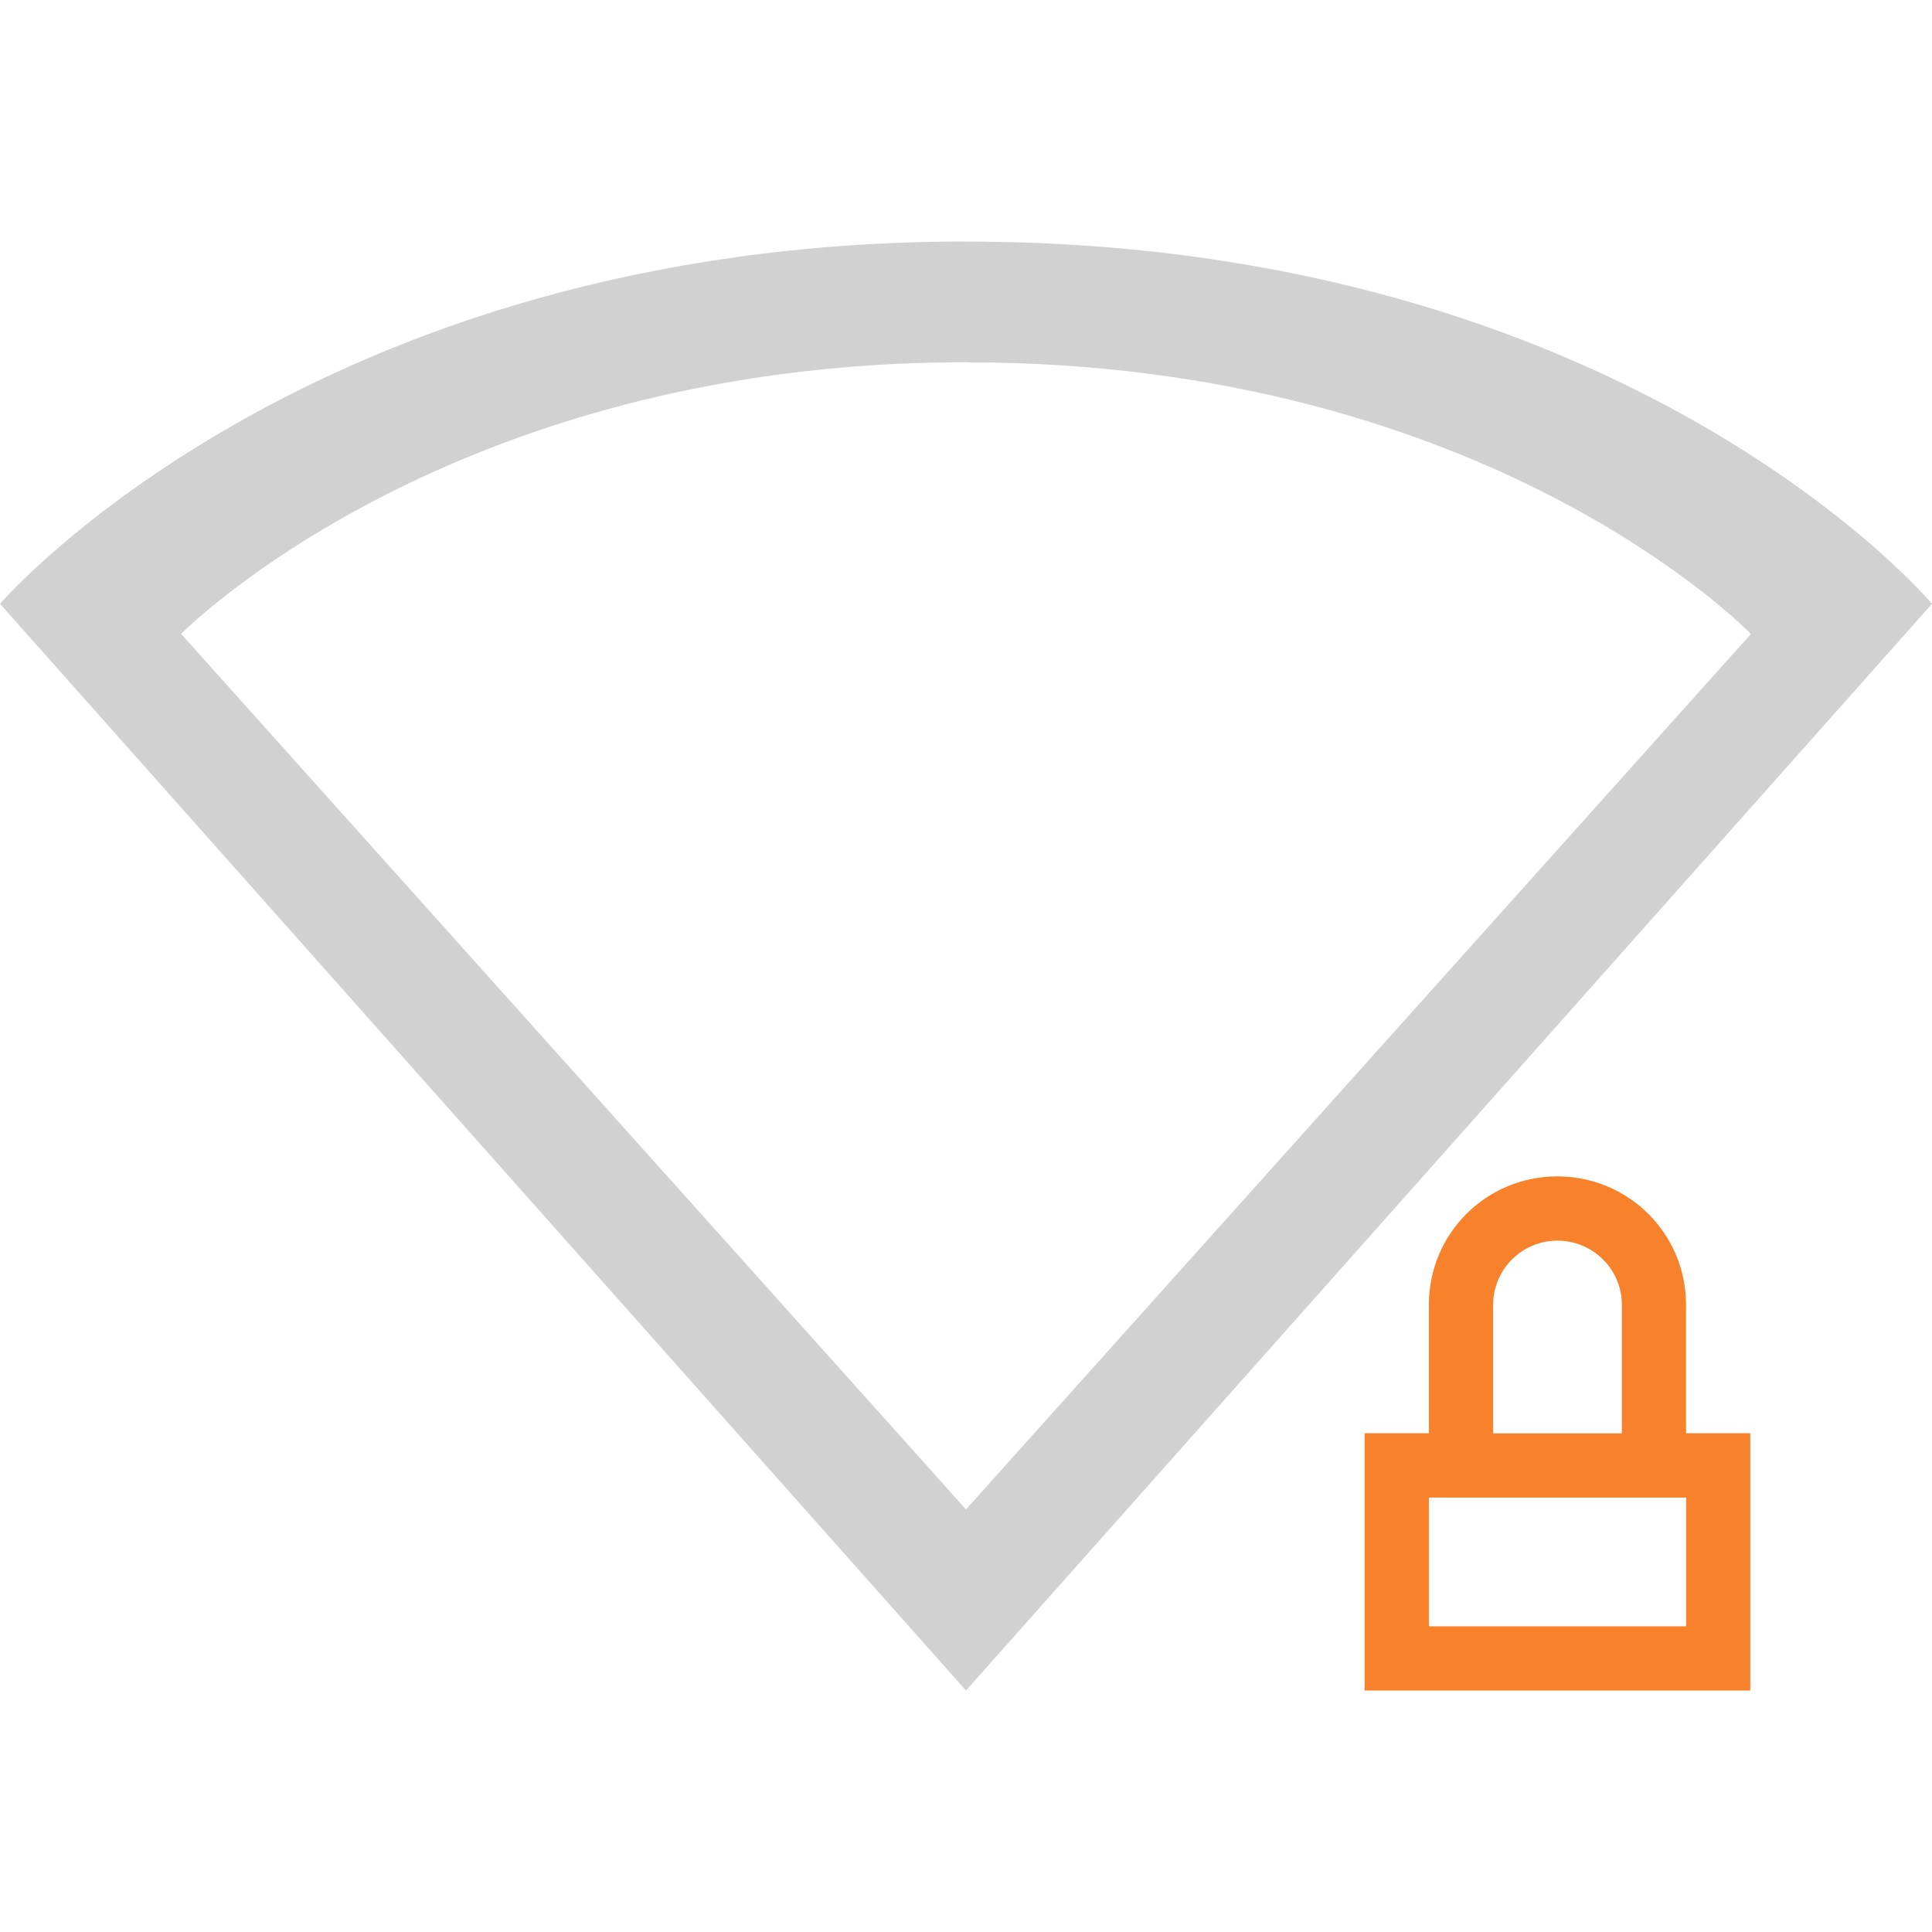
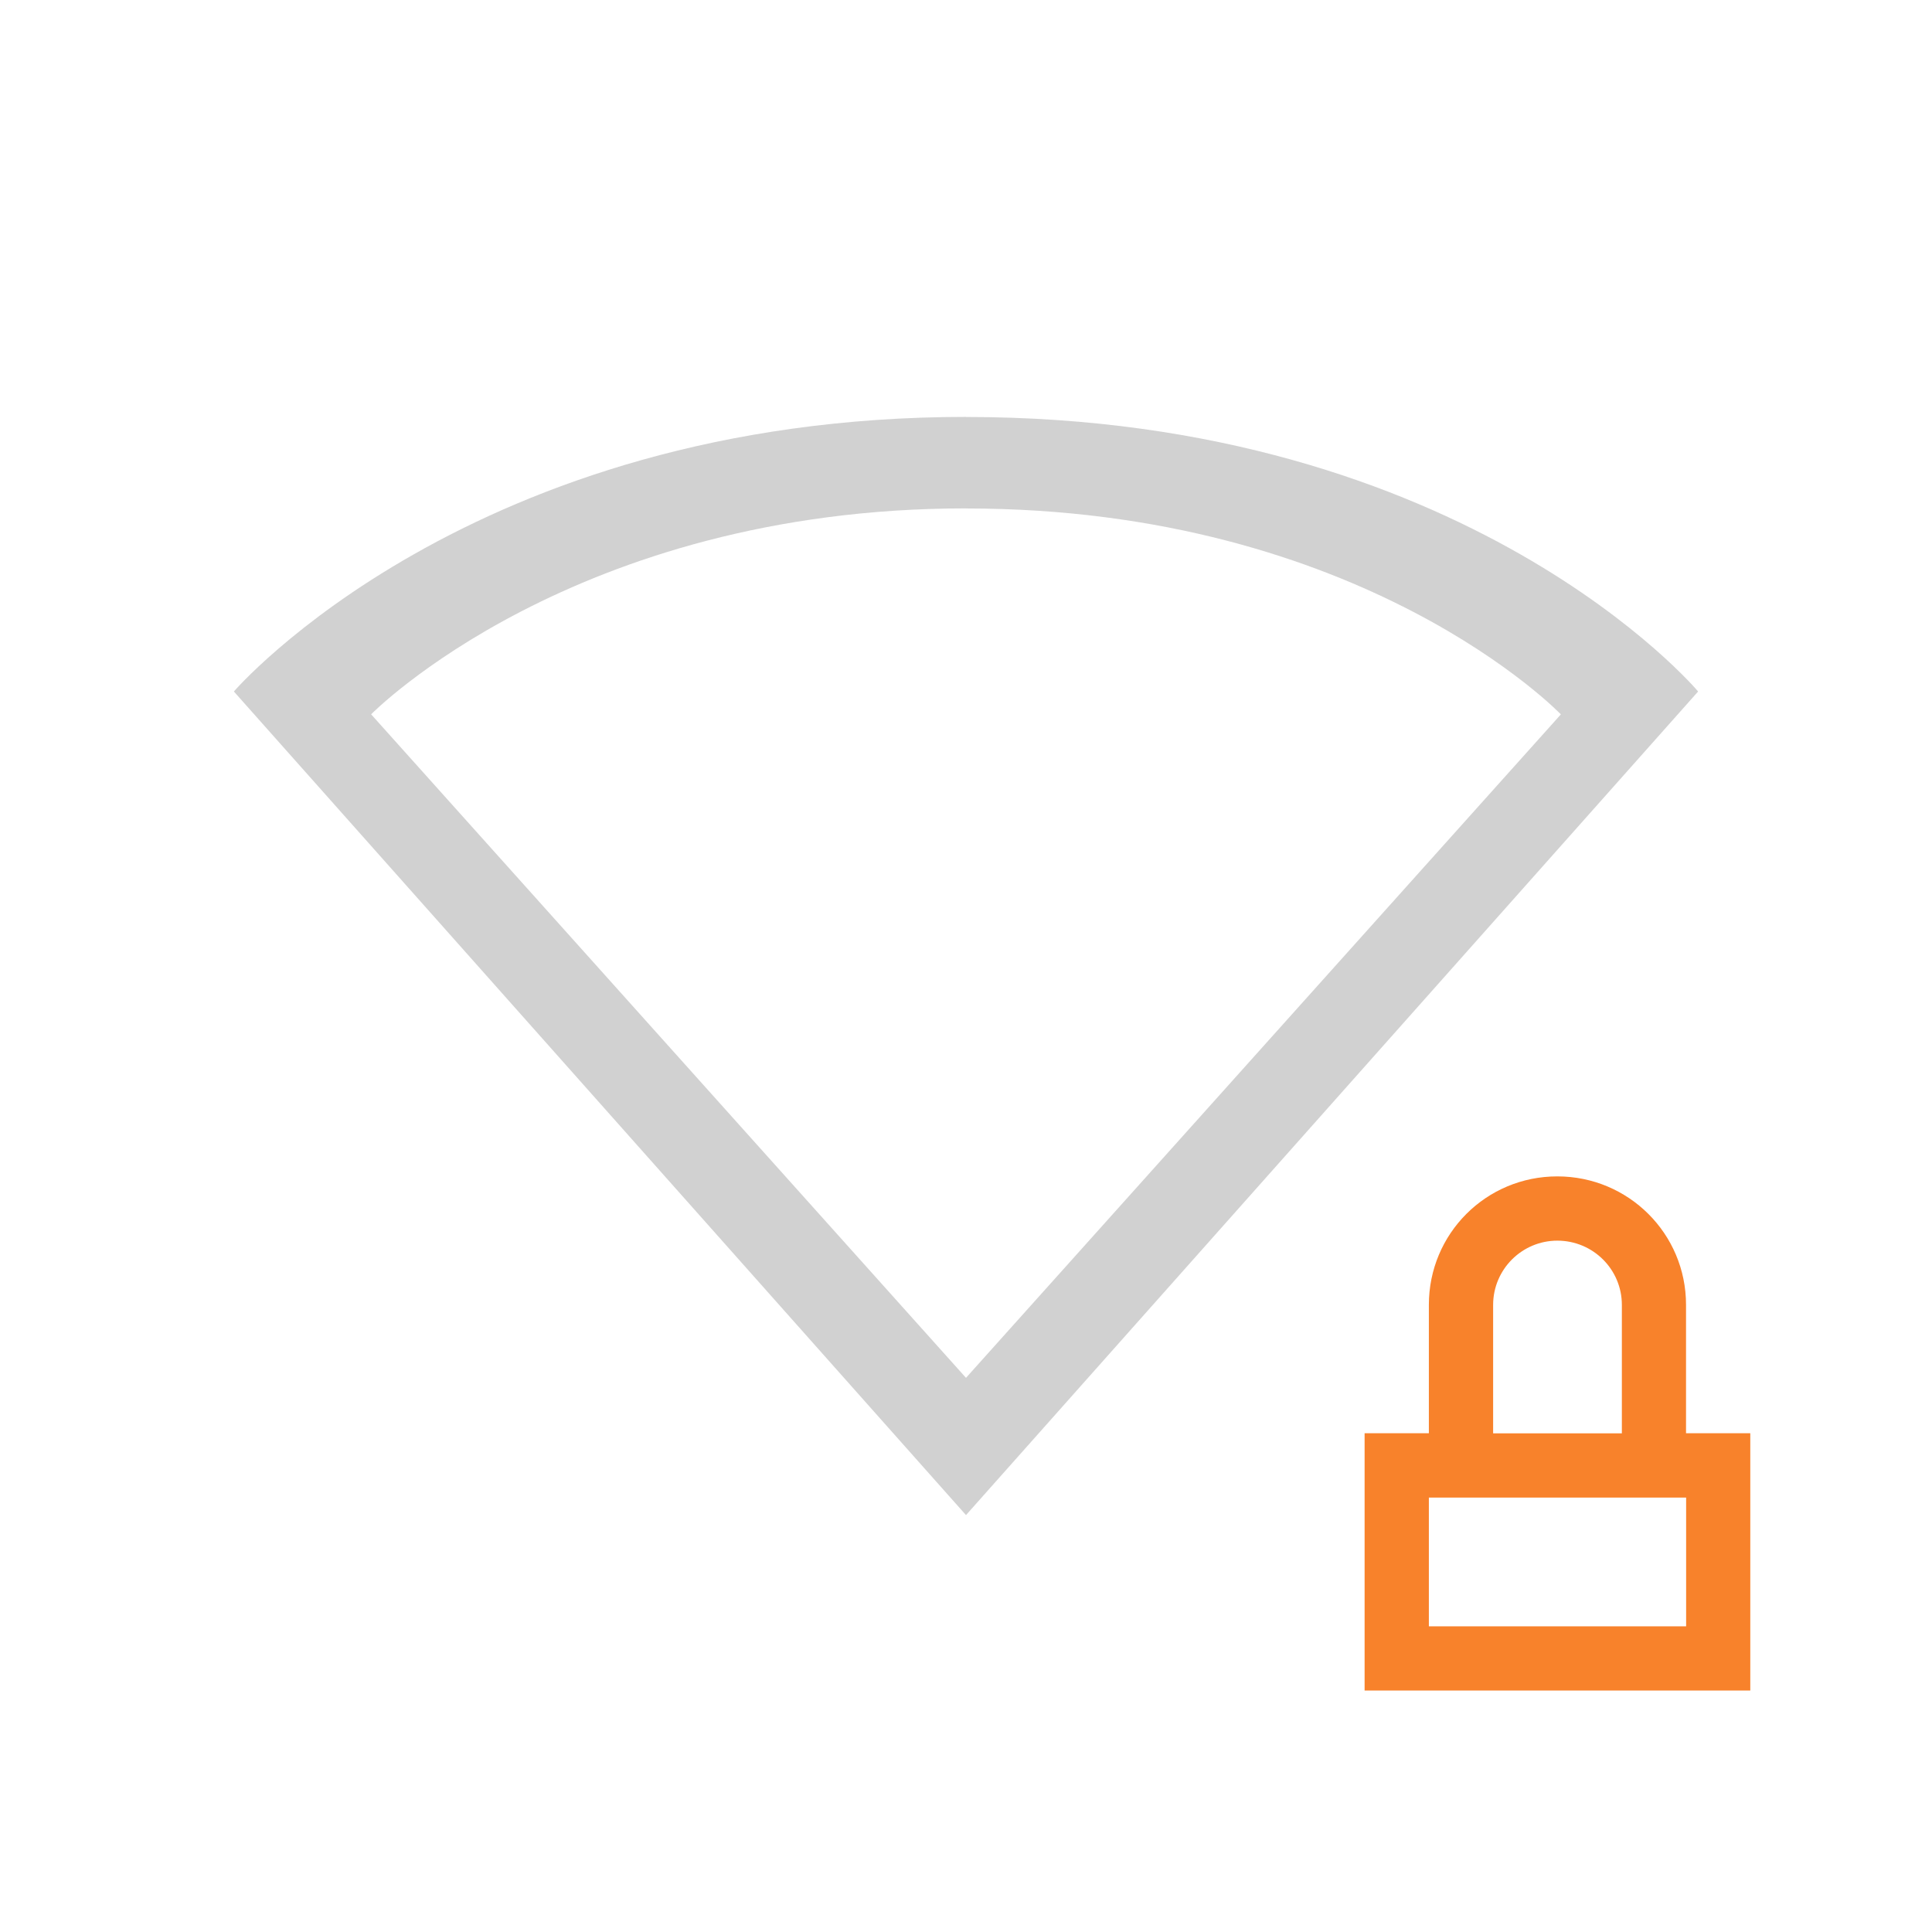
<svg xmlns="http://www.w3.org/2000/svg" width="19pt" height="19pt" viewBox="0 0 19 19" version="1.1" id="svg113">
  <defs id="defs130" />
  <path id="path246" d="m 15.315,11.569 c -0.7,0 -1.263,0.563 -1.263,1.263 l 0,1.263 -0.632,0 0,2.53 3.793,0 0,-2.53 -0.632,0 0,-1.263 c 0,-0.7 -0.566,-1.263 -1.266,-1.263 z m 0,0.632 c 0.352,0 0.635,0.283 0.635,0.632 l 0,1.263 -1.266,0 0,-1.263 c 0,-0.349 0.283,-0.632 0.632,-0.632 z m -1.263,2.527 2.53,0 0,1.266 -2.53,0 z m 0,0" style="fill:#f8822b;fill-opacity:1;fill-rule:nonzero;stroke:none" />
-   <g style="fill:#cccccc" id="surface1">
+   <g style="fill:#cccccc" id="surface1" transform="matrix(0.7578947,0,0,0.7578947,2.3,2.3)">
    <path id="path4168" d="M 9.5,2.375 C 3.066,2.375 0,5.938 0,5.938 L 9.5,16.625 19,5.938 c 0,0 -2.988,-3.562 -9.5,-3.562 z m 0,1.188 c 5.156,0 7.719,2.672 7.719,2.672 L 9.5,14.844 1.781,6.234 c 0,0 2.625,-2.672 7.719,-2.672 z m 0,0" style="fill:#cccccc;fill-opacity:0.902;fill-rule:nonzero;stroke:none" />
  </g>
</svg>
